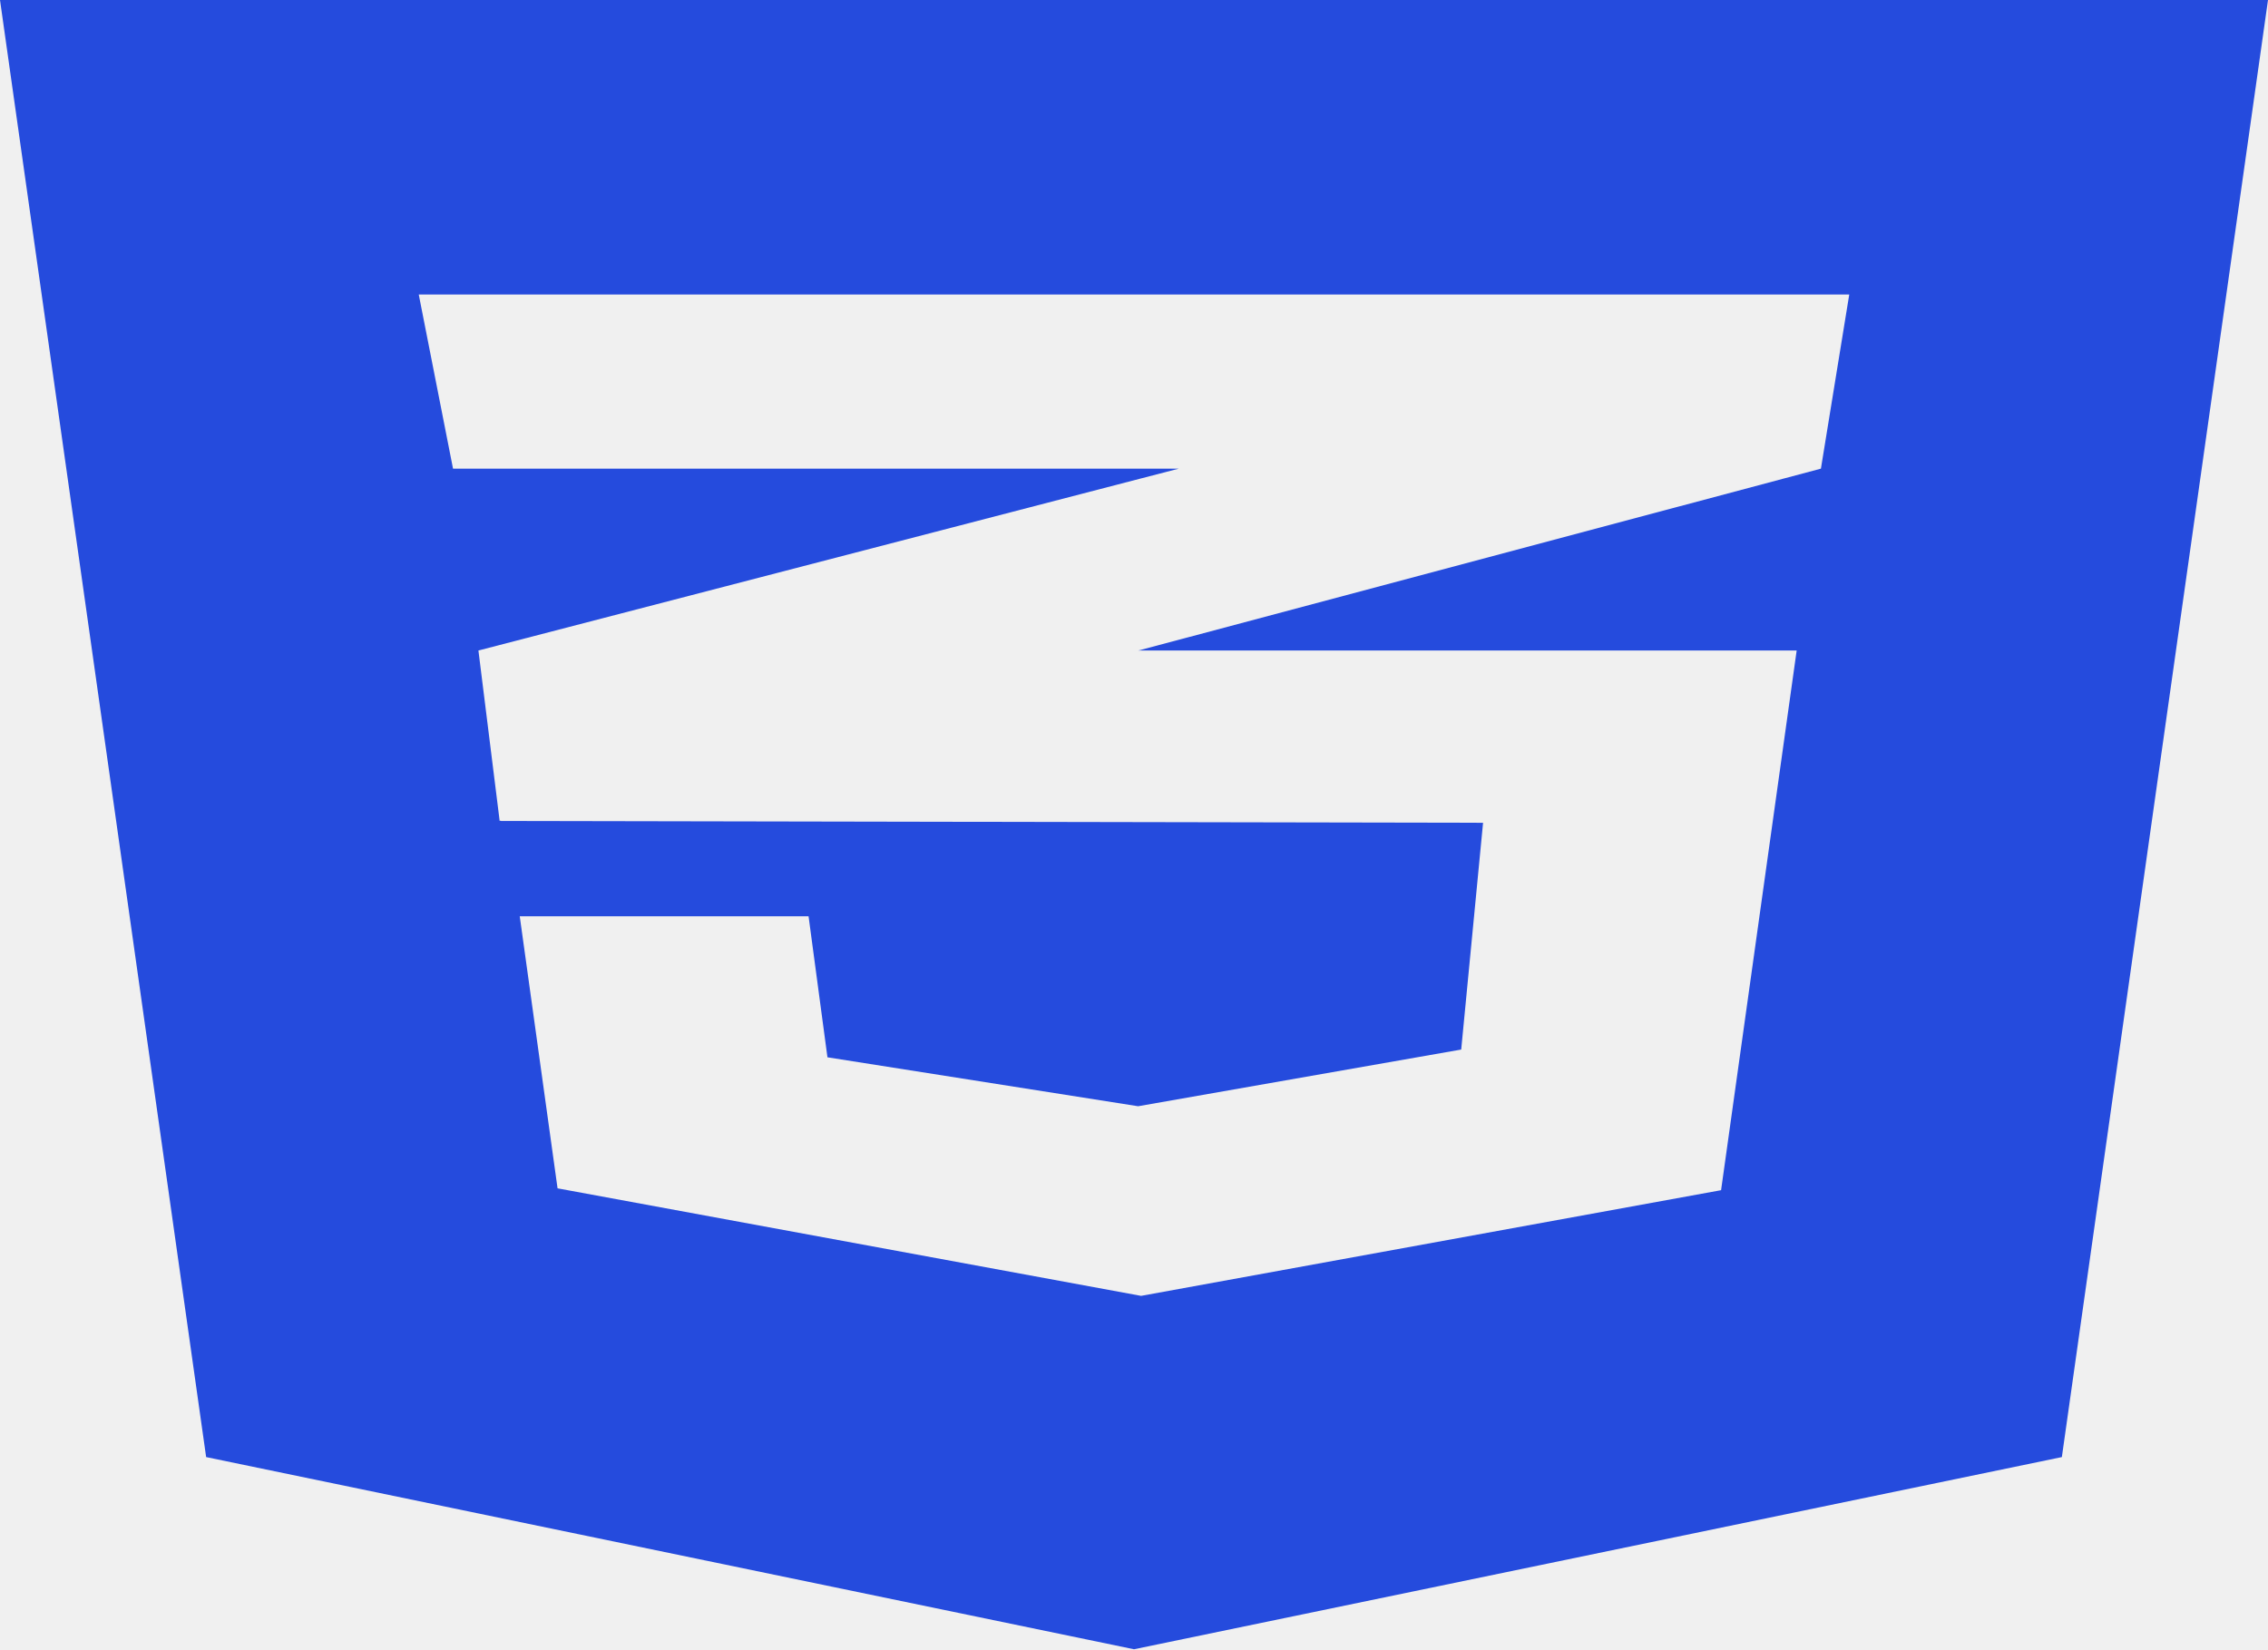
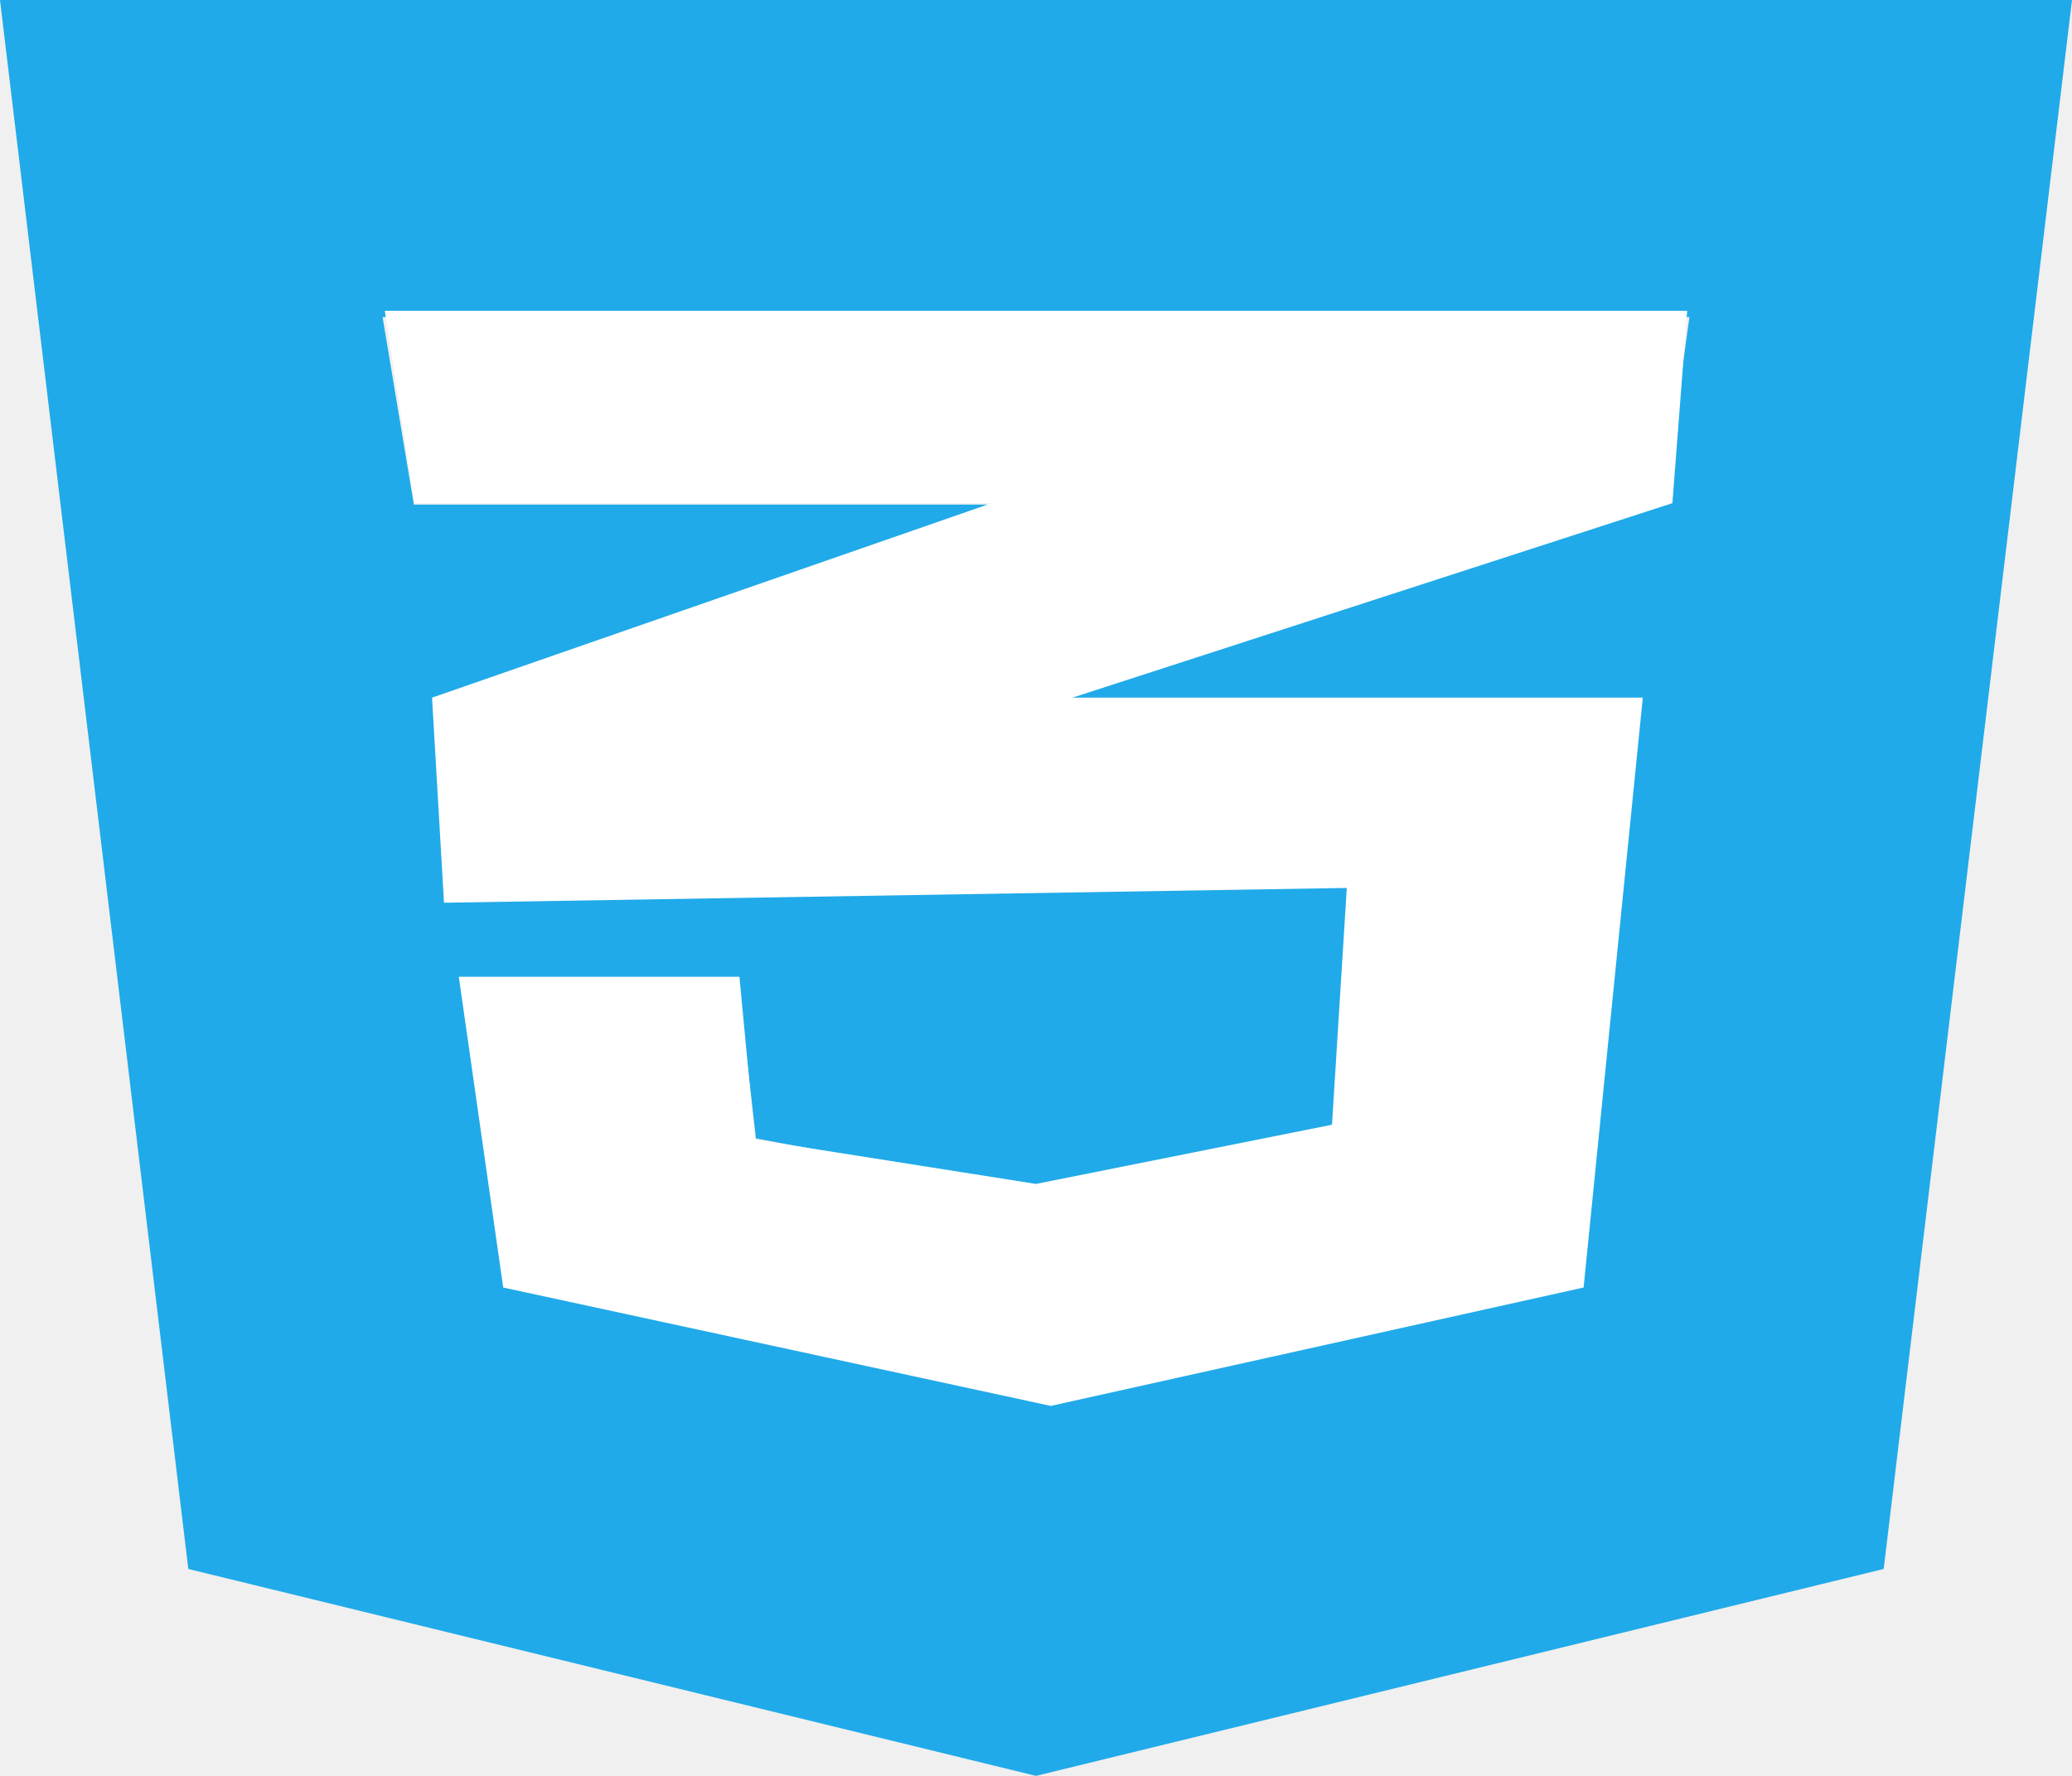
- <svg xmlns="http://www.w3.org/2000/svg" width="55" height="40" viewBox="0 0 55 40" fill="none">
-   <path d="M0 0L4.999 35.339L27.5 40L50.001 35.339L55 0H0ZM44.845 7.143L44.158 11.366L27.643 15.768L27.6 15.777H43.57L41.737 28.866L27.672 31.429L13.521 28.821L12.604 22.223H19.608L20.066 25.643L27.6 26.83L35.435 25.455L35.965 19.955L12.146 19.911V19.902L12.117 19.911L11.602 15.777L27.658 11.607L28.588 11.366H10.986L10.155 7.143H44.845Z" fill="#254BDD" />
+ <svg xmlns="http://www.w3.org/2000/svg" width="70" height="60" viewBox="0 0 70 60" fill="none">
+   <path d="M0 0L6.362 53.009L35 60L63.638 53.009L70 0H0ZM57.075 10.714L56.2 17.049L35.182 23.652L35.128 23.665H55.453L53.12 43.299L35.219 47.143L17.208 43.232L16.042 33.335H24.956L25.539 38.464L35.128 40.245L45.099 38.183L45.773 29.933L15.458 29.866V29.853L15.422 29.866L14.766 23.665L35.2 17.411L36.385 17.049H13.982L12.925 10.714H57.075Z" fill="#20AAE9" />
+   <path d="M14 17L13 10.5H57L56.5 17L36.231 23.571H44.019H55.5L53.5 43.5L35.5 47.5L17 43.5L15.5 33H24.981L25.5 38.5L35 40L45 38L45.5 30L15 30.5L14.596 23.571L33.5 17H14Z" fill="white" />
</svg>
